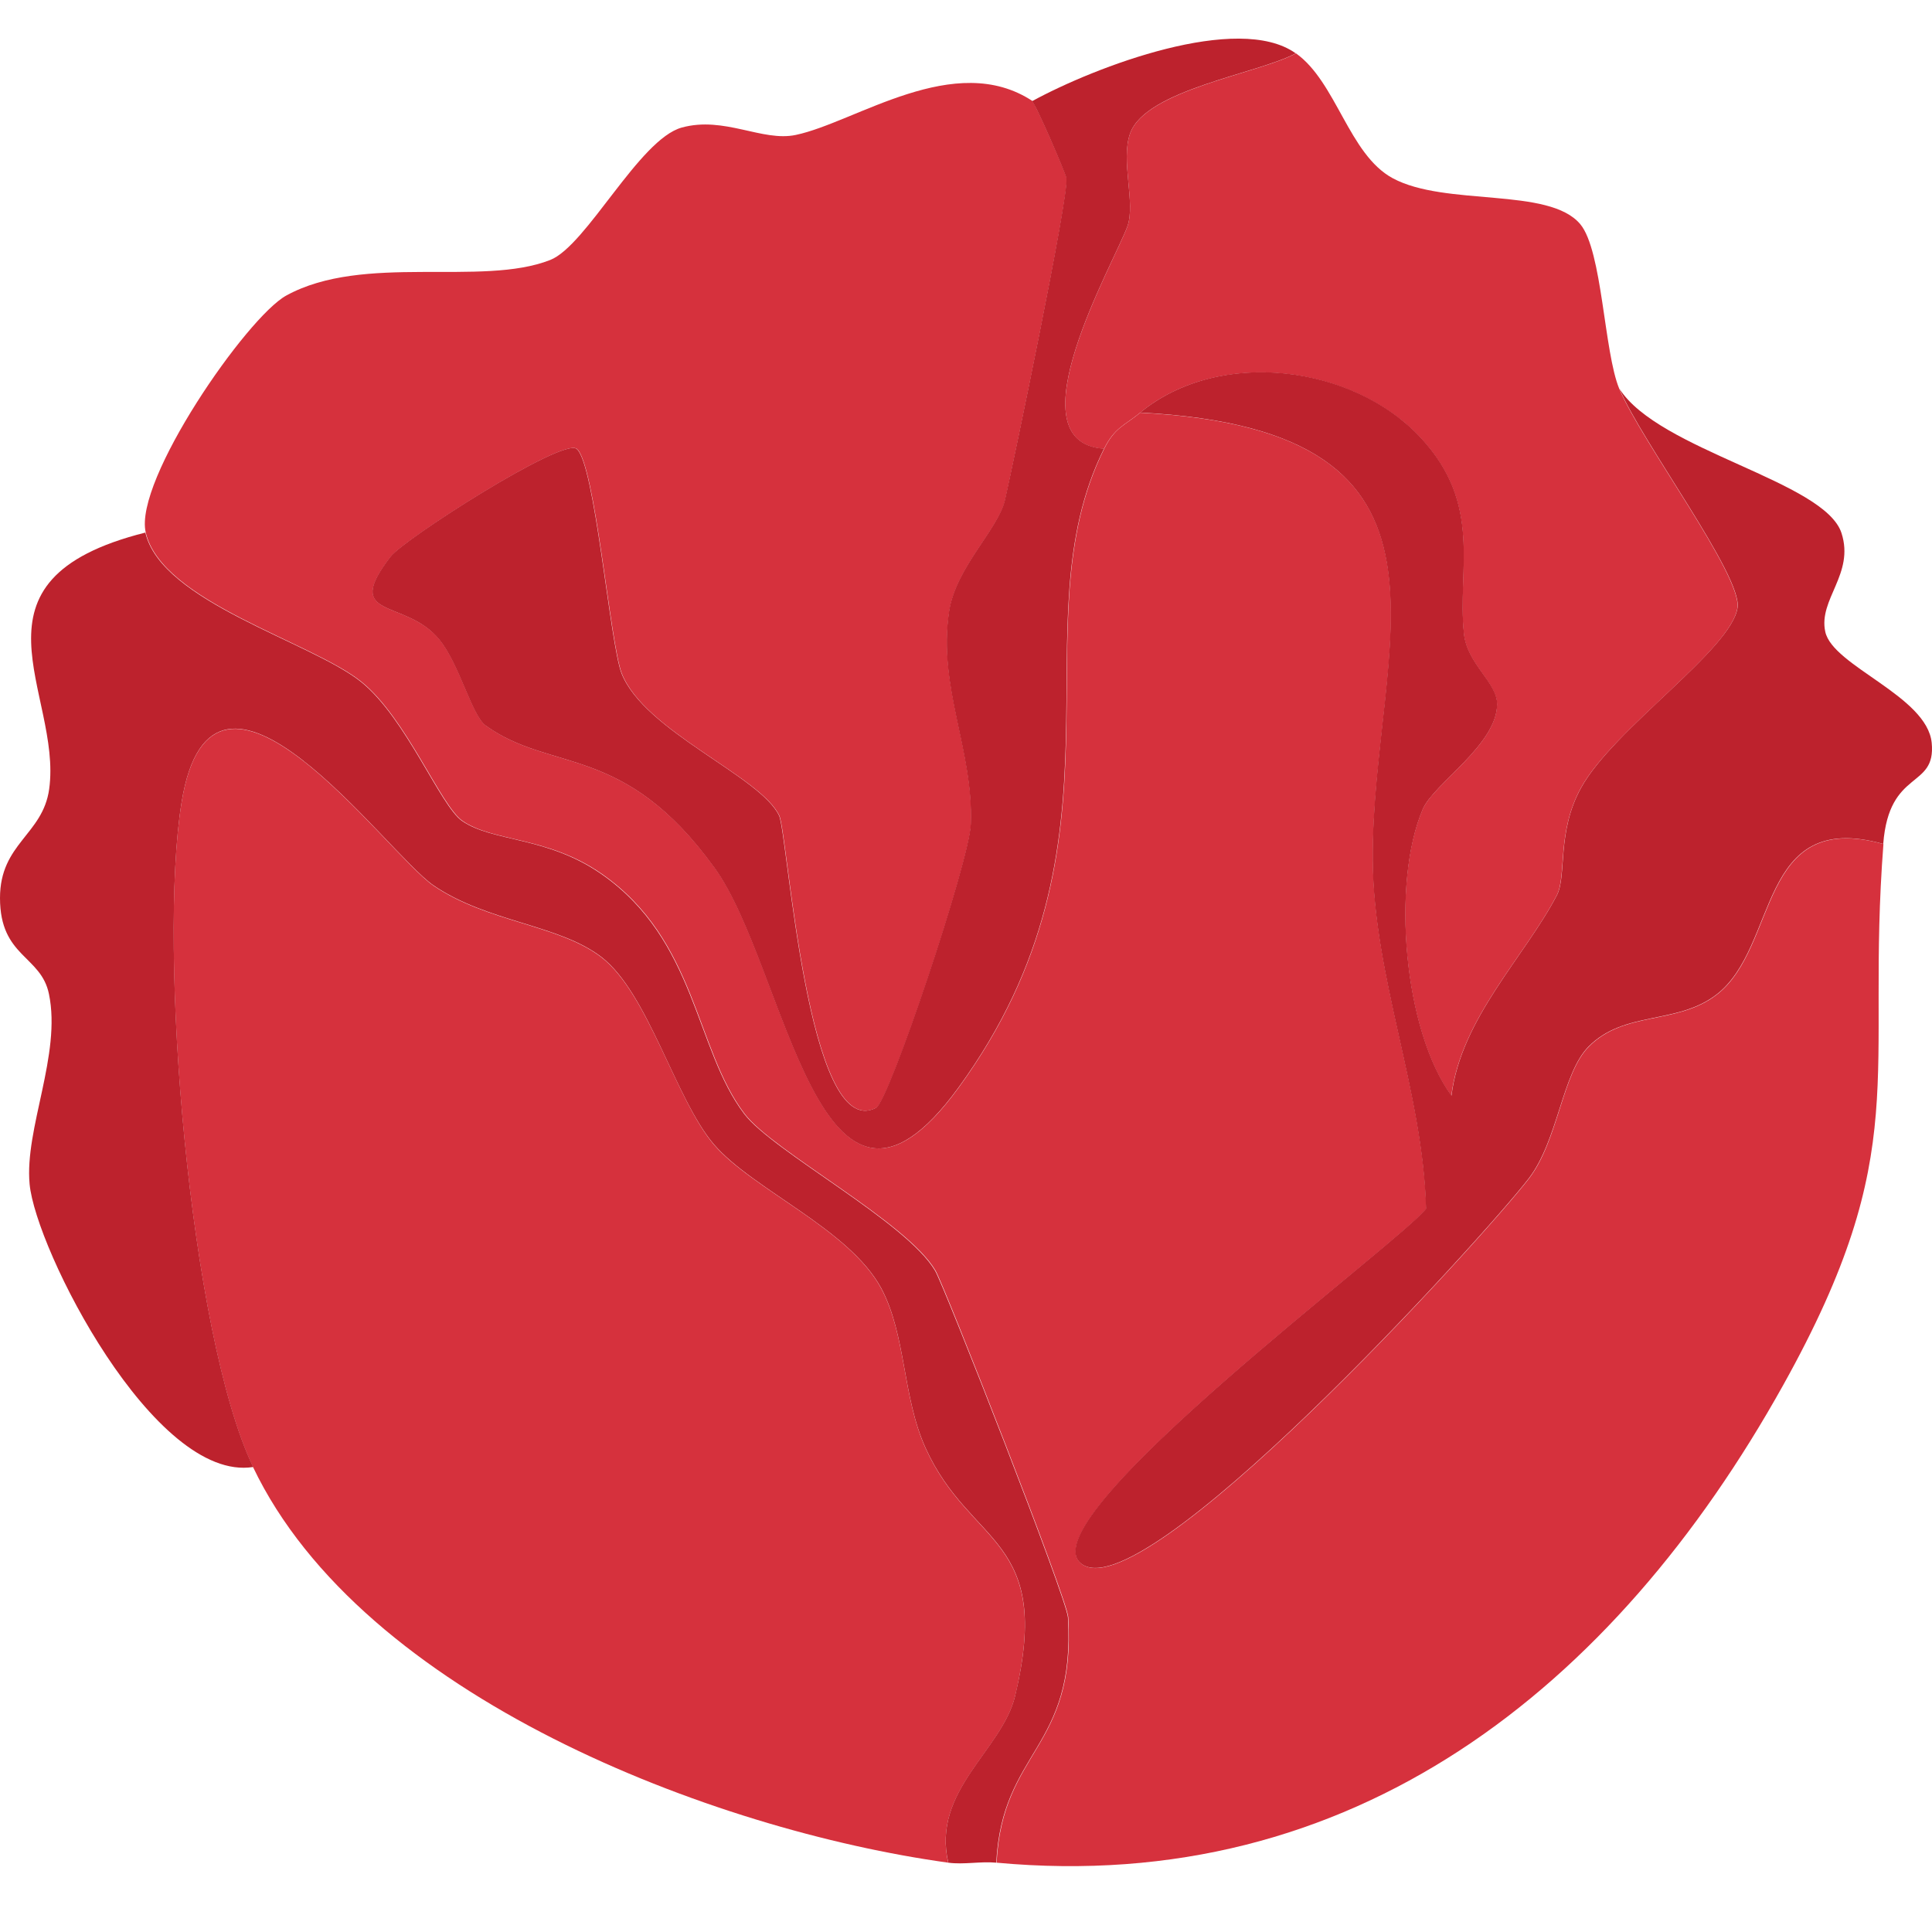
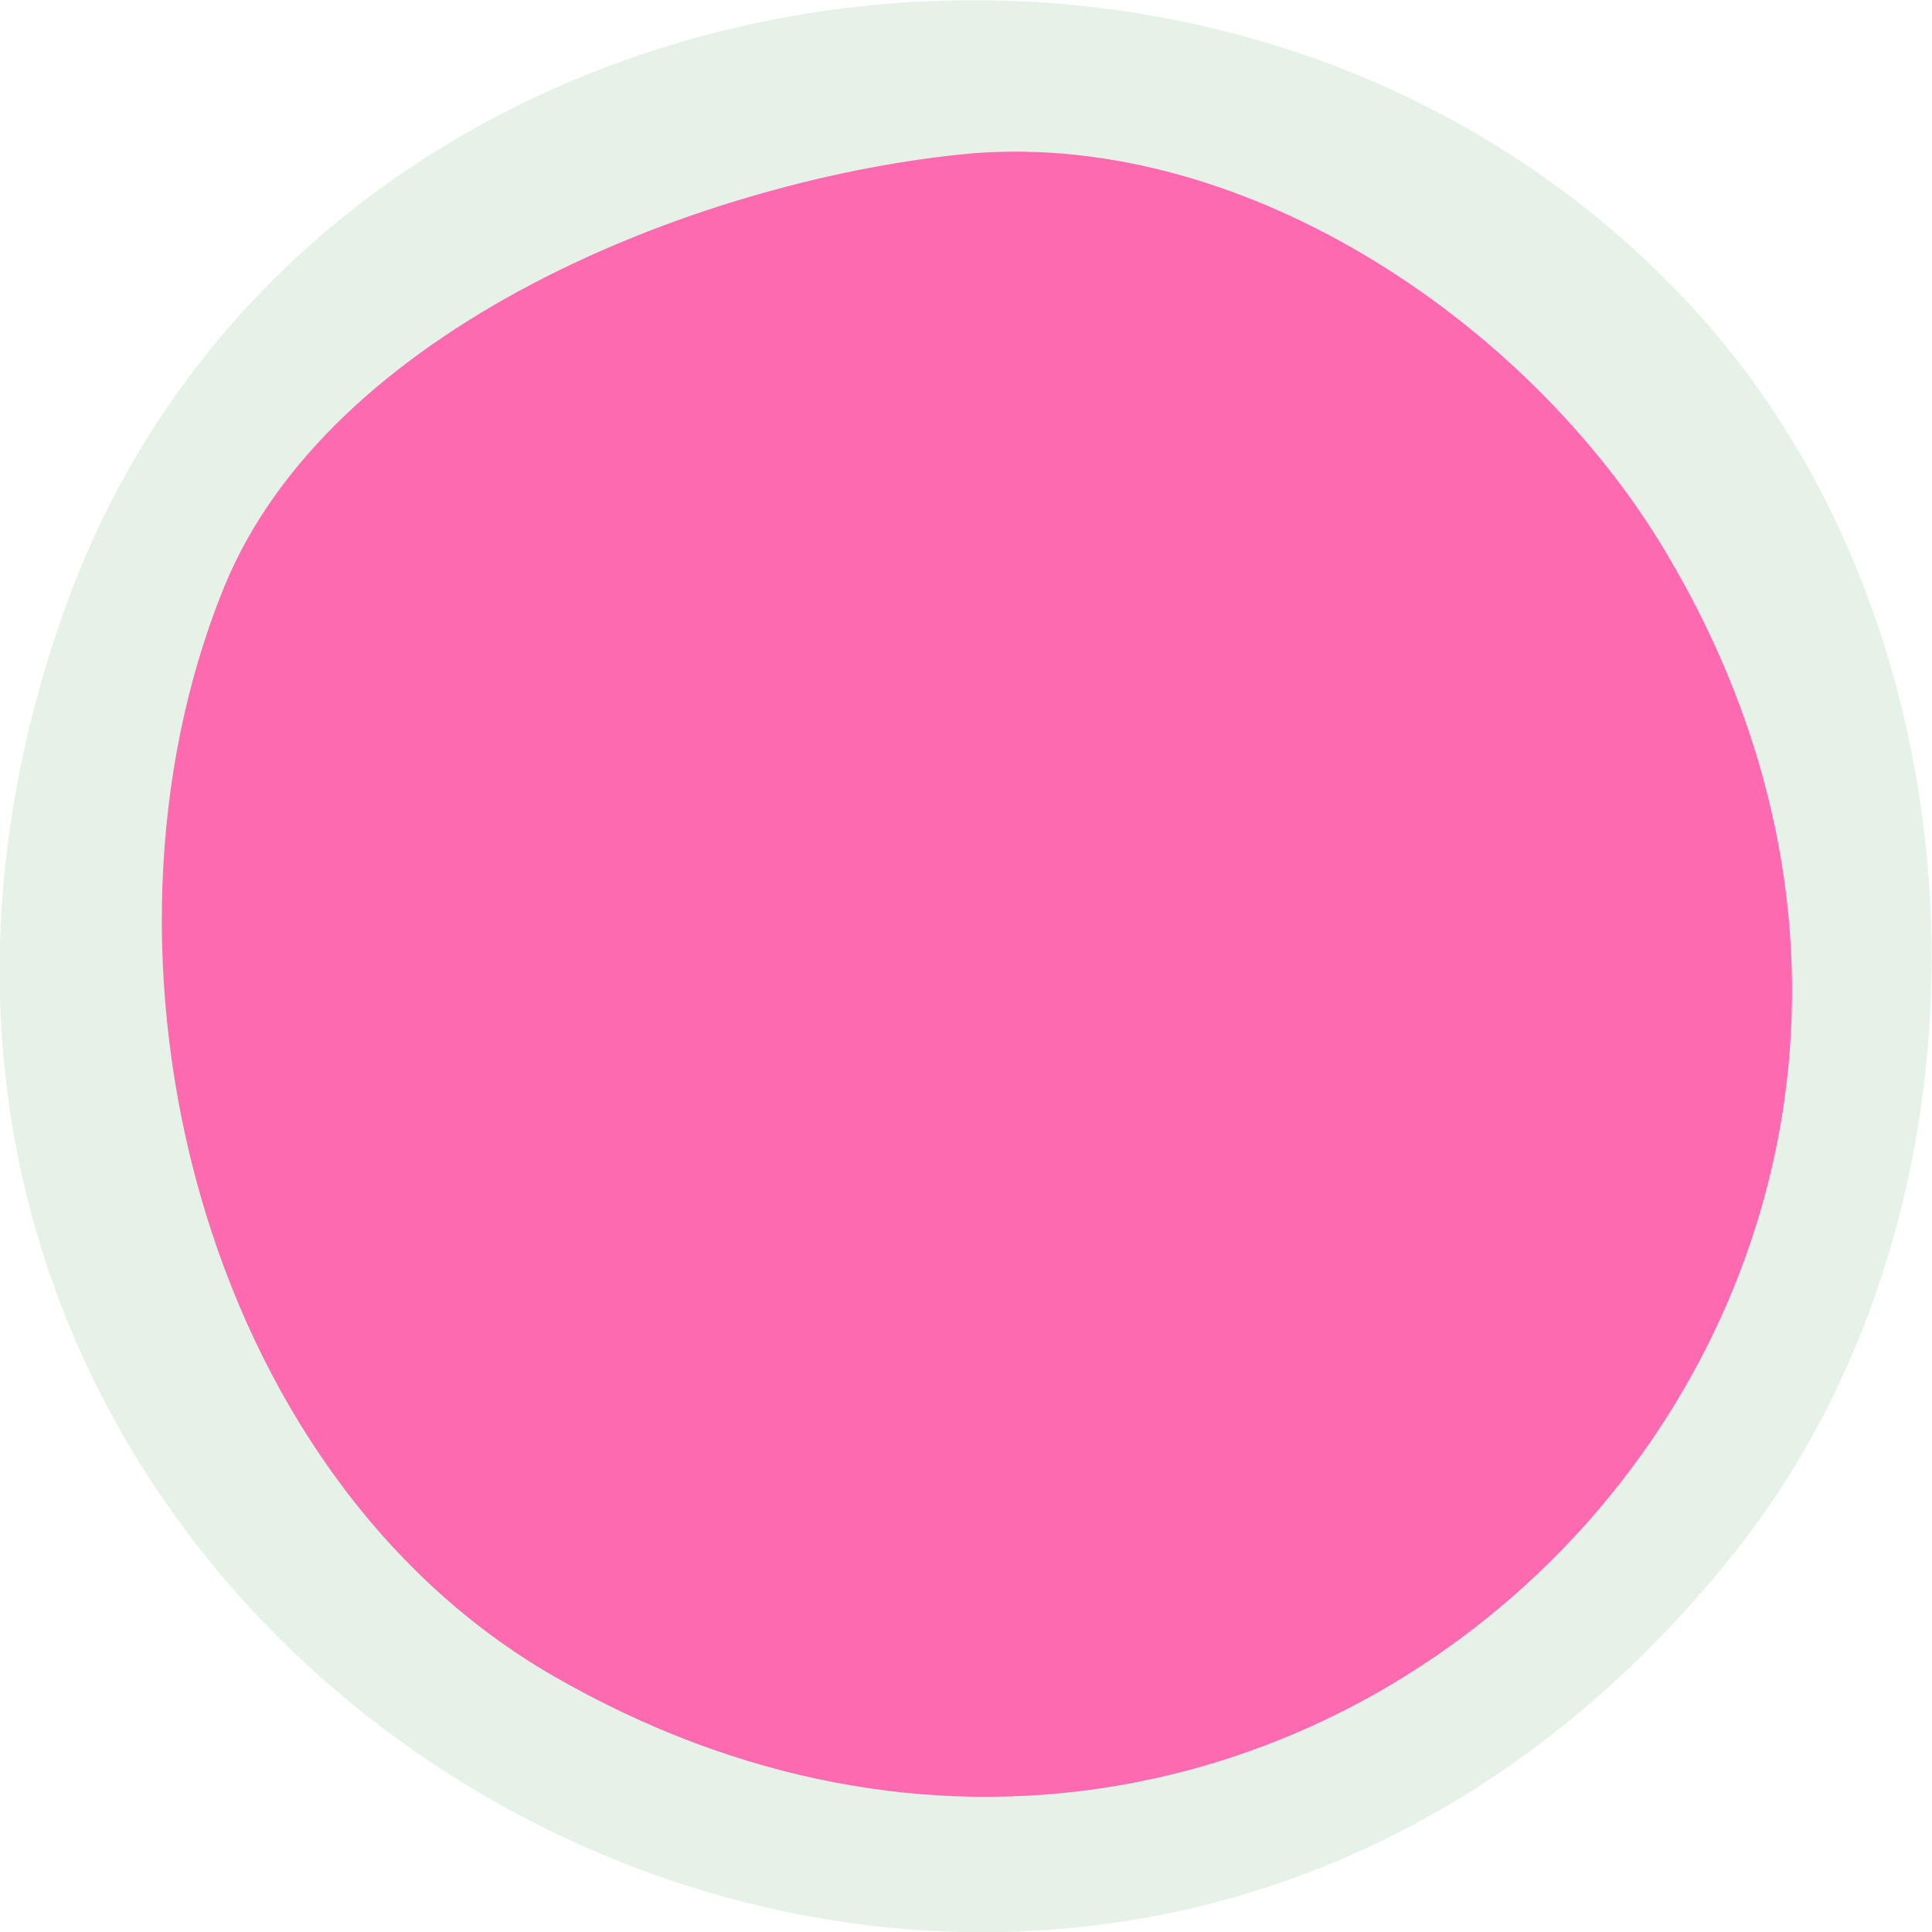
<svg xmlns="http://www.w3.org/2000/svg" width="50" height="50" viewBox="0 0 50 50" fill="none">
-   <path d="M26.713 2.619C26.804 2.681 27.592 4.507 27.605 4.617C27.663 5.095 26.238 11.931 26.015 12.93C25.84 13.703 24.742 14.675 24.567 15.823C24.27 17.791 25.201 19.407 25.129 21.33C25.094 22.277 23.022 28.493 22.676 28.671C20.895 29.601 20.391 21.576 20.168 21.107C19.683 20.086 16.684 18.932 16.092 17.429C15.789 16.657 15.401 11.976 14.925 11.614C14.551 11.33 10.465 13.951 10.116 14.401C8.826 16.065 10.501 15.47 11.38 16.56C11.9 17.206 12.217 18.522 12.572 18.777C14.286 20.015 16.147 19.216 18.5 22.465C20.362 25.038 21.209 33.086 24.806 28.153C29.48 21.747 26.296 16.185 28.578 11.611C28.856 11.055 29.108 11.013 29.509 10.681C38.543 11.143 35.495 16.695 35.53 22.258C35.55 25.303 36.833 28.25 36.911 31.285C36.209 32.177 26.652 39.259 27.961 40.448C29.483 41.832 38.391 32.032 39.567 30.503C40.33 29.511 40.427 27.782 41.116 27.09C42.046 26.149 43.398 26.534 44.425 25.745C46.048 24.504 45.463 20.93 48.743 21.844C48.275 27.901 49.551 29.737 46.151 35.843C41.752 43.739 34.987 49.059 25.792 48.206C25.941 45.281 27.851 45.268 27.647 41.854C27.618 41.376 24.457 33.312 24.212 32.885C23.475 31.622 20.016 29.802 19.273 28.829C17.99 27.148 18.038 24.326 15.566 22.61C14.163 21.637 12.76 21.793 11.968 21.243C11.406 20.855 10.517 18.586 9.36 17.649C8.073 16.608 4.185 15.58 3.771 13.78C3.461 12.432 6.389 8.208 7.408 7.649C9.415 6.547 12.459 7.429 14.24 6.728C15.178 6.359 16.542 3.605 17.644 3.301C18.746 2.998 19.729 3.676 20.595 3.492C22.146 3.166 24.709 1.288 26.723 2.616L26.713 2.619Z" fill="#D6313D" />
-   <path d="M24.541 48.206C18.43 47.362 9.383 43.894 6.551 37.973C4.903 34.524 4.082 24.556 4.699 20.768C5.511 15.774 9.987 22.077 11.219 22.921C12.615 23.874 14.47 23.929 15.566 24.776C16.778 25.71 17.486 28.46 18.475 29.621C19.464 30.781 21.988 31.809 22.809 33.351C23.452 34.556 23.352 36.15 23.953 37.478C25.123 40.054 27.256 39.757 26.271 43.894C25.934 45.306 24.105 46.341 24.541 48.212V48.206Z" fill="#D6313D" />
-   <path d="M33.536 1.378C34.587 2.125 34.907 3.996 36.041 4.611C37.408 5.351 40.085 4.834 40.896 5.8C41.471 6.485 41.51 9.113 41.907 10.063C42.486 11.443 45.078 14.886 44.965 15.723C44.82 16.809 41.762 18.855 40.915 20.39C40.279 21.544 40.55 22.675 40.288 23.173C39.464 24.753 37.812 26.35 37.56 28.357C36.326 26.667 36.002 22.856 36.817 20.946C37.098 20.286 38.737 19.278 38.743 18.228C38.743 17.659 37.964 17.187 37.883 16.395C37.709 14.714 38.381 13.072 36.765 11.33C35.026 9.459 31.558 8.99 29.503 10.684C29.102 11.013 28.85 11.059 28.572 11.615C26.151 11.456 28.837 6.799 29.176 5.861C29.396 5.251 28.995 4.161 29.247 3.453C29.651 2.322 32.573 1.908 33.536 1.382V1.378Z" fill="#D6313D" />
-   <path d="M29.506 10.68C31.562 8.987 35.033 9.452 36.769 11.327C38.385 13.066 37.713 14.711 37.887 16.392C37.968 17.187 38.75 17.659 38.747 18.224C38.741 19.275 37.102 20.283 36.821 20.942C36.006 22.856 36.329 26.663 37.564 28.354C37.816 26.347 39.465 24.753 40.292 23.169C40.554 22.669 40.282 21.537 40.919 20.387C41.766 18.851 44.82 16.805 44.969 15.719C45.082 14.886 42.49 11.44 41.911 10.06C42.926 11.66 47.222 12.452 47.658 13.796C48.001 14.856 47.054 15.509 47.238 16.35C47.432 17.242 49.872 18.011 49.992 19.223C50.111 20.435 48.889 19.879 48.738 21.841C45.457 20.926 46.042 24.501 44.419 25.742C43.392 26.528 42.041 26.146 41.11 27.087C40.425 27.782 40.324 29.508 39.562 30.5C38.385 32.029 29.477 41.829 27.955 40.445C26.646 39.256 36.207 32.174 36.905 31.282C36.827 28.247 35.544 25.299 35.525 22.255C35.489 16.692 38.537 11.139 29.503 10.677L29.506 10.68Z" fill="#BD222D" />
-   <path d="M25.783 48.206C25.379 48.167 24.942 48.261 24.542 48.206C24.105 46.334 25.935 45.3 26.271 43.888C27.26 39.75 25.123 40.051 23.953 37.472C23.352 36.143 23.452 34.55 22.809 33.344C21.985 31.806 19.474 30.784 18.475 29.614C17.476 28.444 16.778 25.703 15.566 24.769C14.467 23.923 12.615 23.868 11.219 22.914C9.987 22.071 5.511 15.771 4.7 20.762C4.085 24.55 4.903 34.518 6.552 37.966C3.988 38.37 0.921 32.329 0.766 30.642C0.633 29.21 1.593 27.291 1.267 25.726C1.063 24.724 0 24.773 0 23.241C0 21.822 1.109 21.608 1.273 20.419C1.616 17.93 -1.144 15.015 3.762 13.783C4.179 15.587 8.064 16.611 9.351 17.652C10.511 18.59 11.396 20.858 11.959 21.246C12.751 21.793 14.153 21.641 15.556 22.614C18.029 24.33 17.98 27.148 19.264 28.832C20.007 29.805 23.465 31.625 24.202 32.889C24.448 33.312 27.609 41.376 27.638 41.858C27.842 45.271 25.931 45.284 25.783 48.209V48.206Z" fill="#BD222D" />
-   <path d="M33.537 1.378C32.577 1.905 29.655 2.316 29.248 3.45C28.995 4.158 29.396 5.25 29.177 5.858C28.837 6.795 26.151 11.453 28.572 11.611C26.29 16.185 29.474 21.747 24.8 28.153C21.203 33.086 20.356 25.038 18.494 22.465C16.145 19.217 14.28 20.012 12.567 18.777C12.211 18.522 11.894 17.203 11.374 16.56C10.495 15.47 8.824 16.065 10.11 14.401C10.456 13.951 14.545 11.33 14.92 11.615C15.395 11.973 15.783 16.657 16.086 17.429C16.681 18.932 19.677 20.086 20.162 21.107C20.385 21.576 20.889 29.601 22.67 28.671C23.013 28.493 25.088 22.277 25.123 21.33C25.195 19.41 24.264 17.794 24.561 15.823C24.736 14.675 25.834 13.703 26.009 12.93C26.235 11.935 27.657 5.099 27.599 4.617C27.586 4.507 26.801 2.681 26.707 2.62C28.352 1.721 32.04 0.321 33.53 1.378H33.537Z" fill="#BD222D" />
+   <path d="M43.792 7.948C51.624 16.439 52.067 31.123 44.932 40.126C27.09 62.636 -7.937 43.306 1.61 15.942C7.66 -1.395 31.487 -5.391 43.792 7.948ZM24.8 4.002C17.945 4.733 8.51 8.491 5.783 15.232C1.925 24.768 5.172 38.107 14.337 43.382C33.813 54.597 54.586 33.436 43.09 14.243C39.517 8.278 32.026 3.231 24.805 4.002H24.8Z" fill="#E6F2E7" />
+   <path d="M24.8 4.002C32.021 3.231 39.512 8.278 43.085 14.243C54.581 33.436 33.807 54.592 14.332 43.382C5.172 38.107 1.925 24.762 5.783 15.232C8.51 8.491 17.945 4.732 24.8 4.002Z" fill="#FD6AAF" />
</svg>
